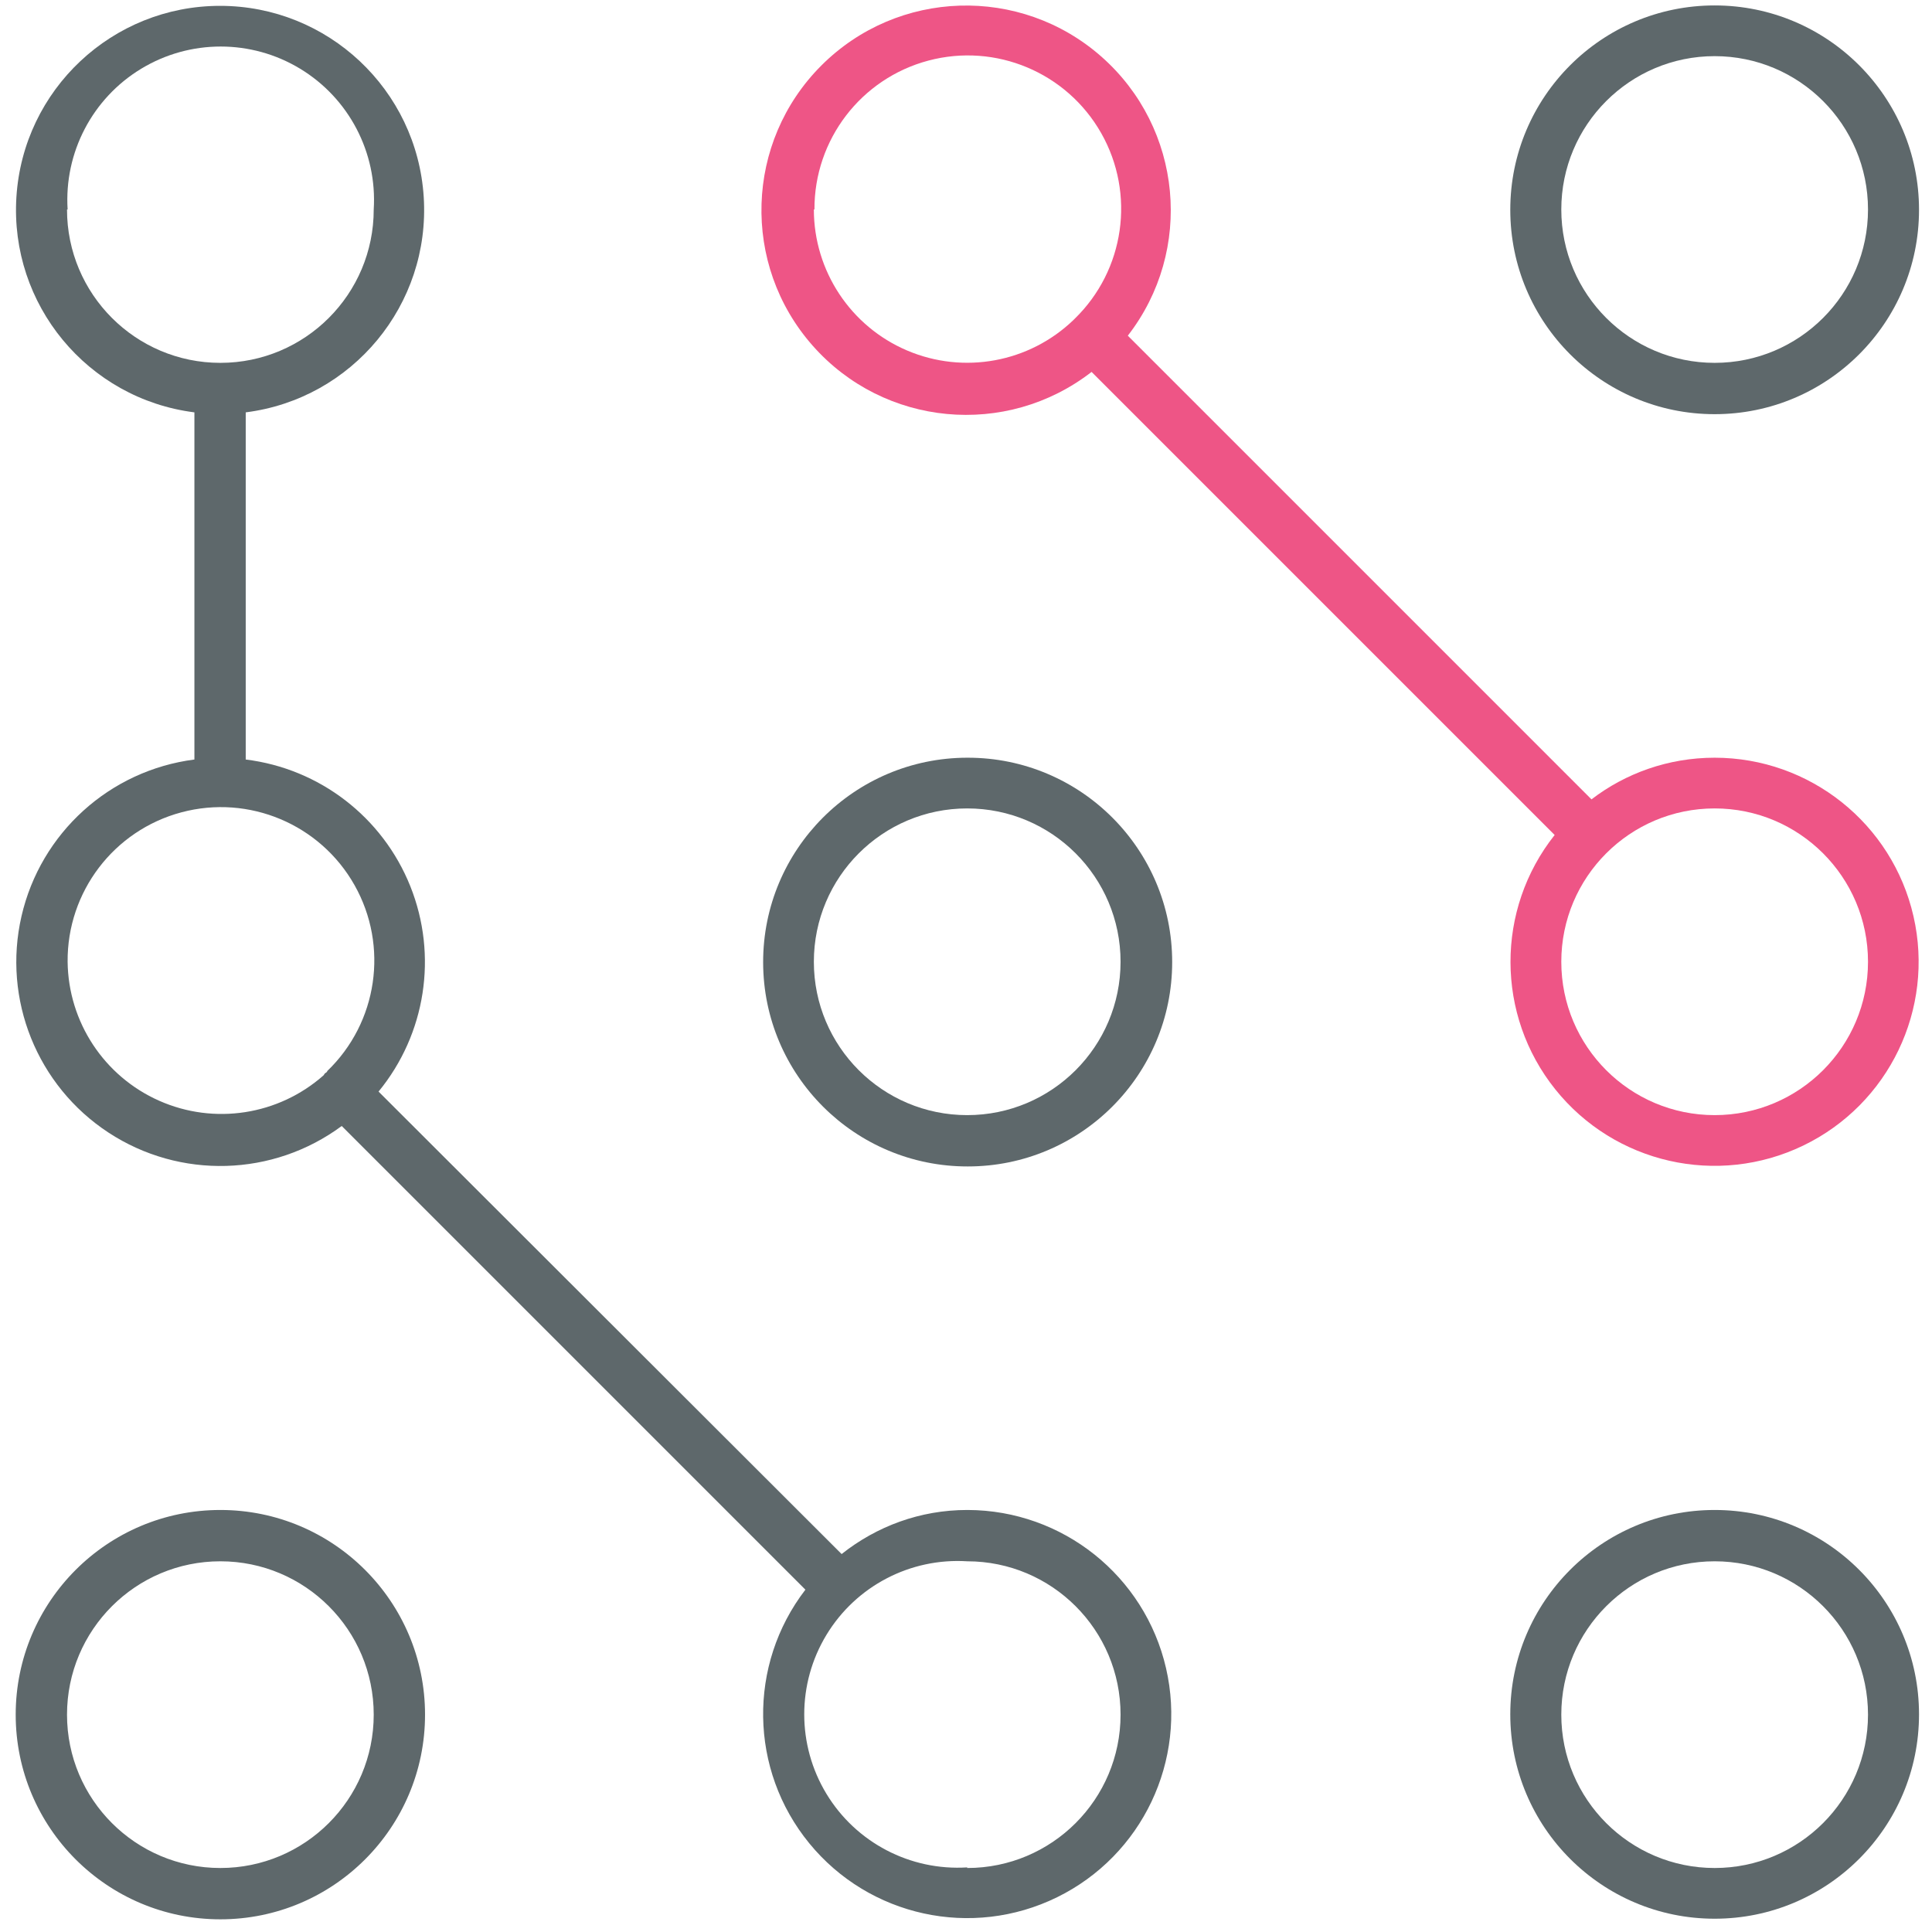
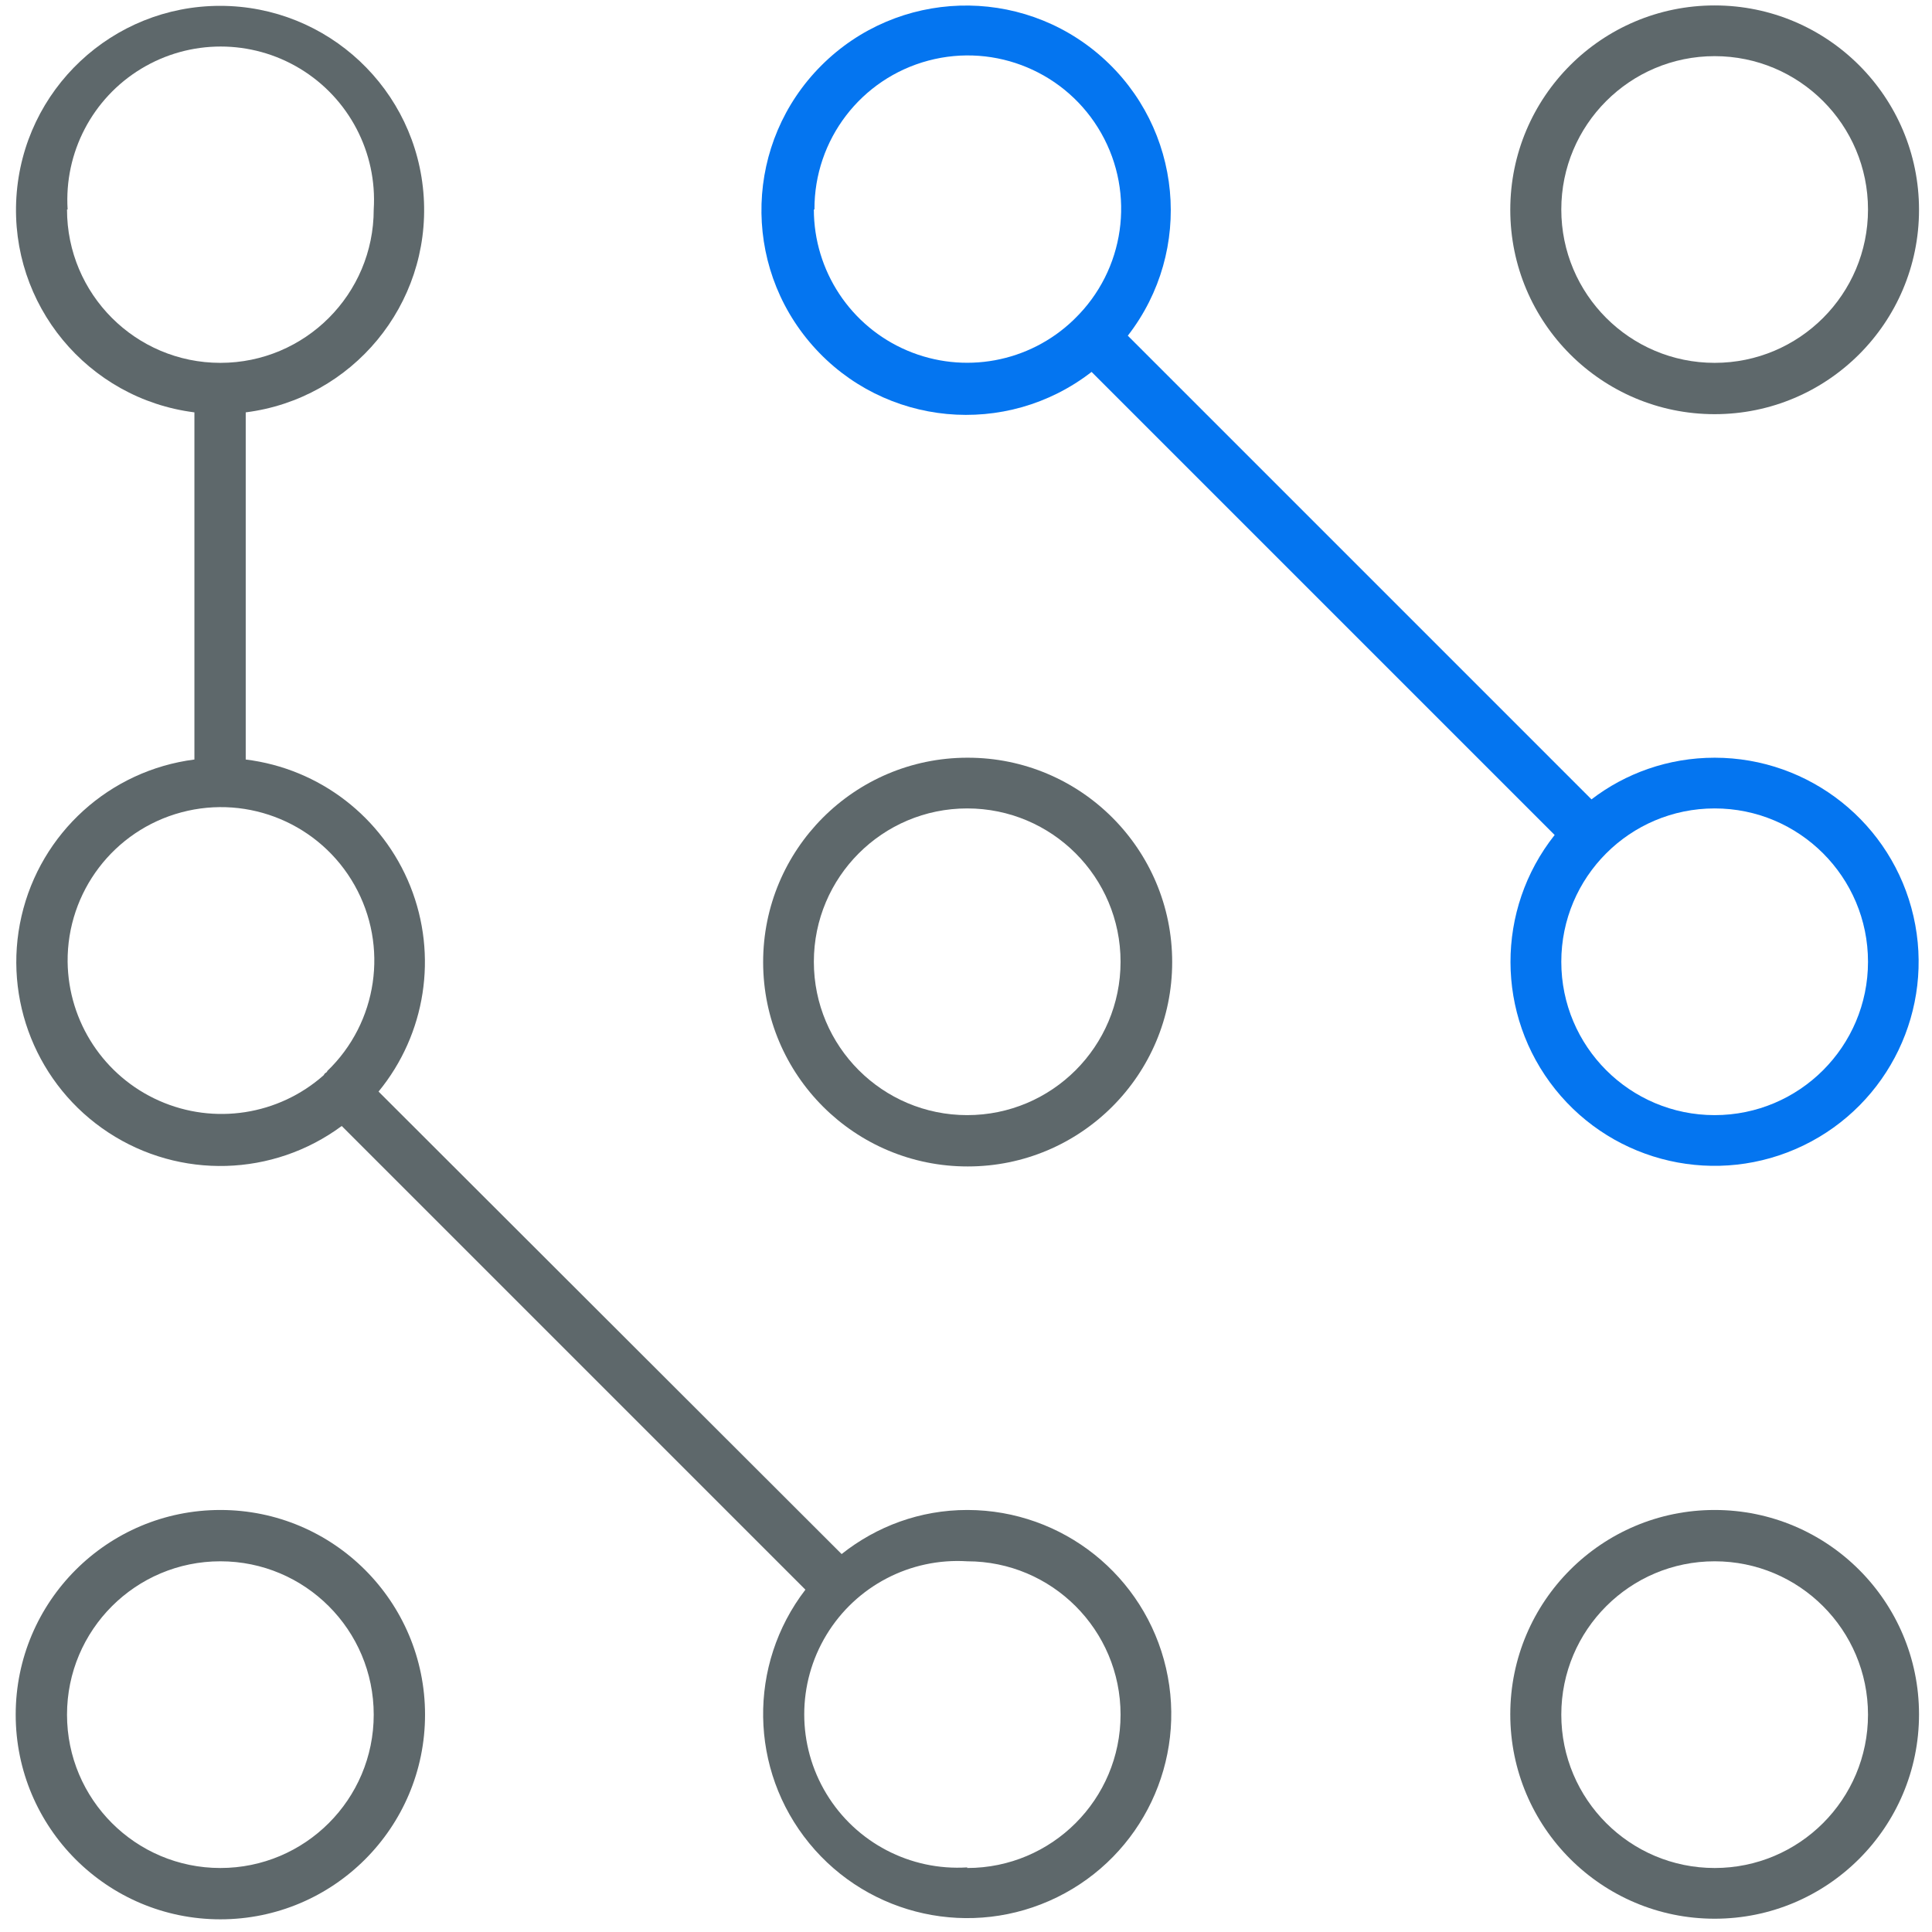
<svg xmlns="http://www.w3.org/2000/svg" viewBox="0 0 32 32">
  <path fill="#5e686b" d="M3.65 25.01a3.39 3.39 0 1 0 0 6.78 3.39 3.39 0 0 0 0-6.78zm0 5.93a2.54 2.54 0 1 1 0-5.08 2.54 2.54 0 0 1 0 5.08zm12.37-5.93c-.78 0-1.5.27-2.08.73l-7.67-7.66a3.38 3.38 0 0 0-2.2-5.5V6.83a3.38 3.38 0 1 0-.85 0v5.75a3.38 3.38 0 1 0 2.44 6.07l7.68 7.68a3.38 3.38 0 1 0 2.69-1.32zM1.12 3.47a2.54 2.54 0 1 1 5.07 0 2.54 2.54 0 0 1-5.08 0zm0 12.46a2.54 2.54 0 1 1 4.3 1.81c0 .02-.03.03-.04.04l-.02.03a2.55 2.55 0 0 1-4.24-1.88zm14.9 15a2.54 2.54 0 1 1 0-5.07 2.54 2.54 0 0 1 0 5.08z" />
  <path fill="#5e686b" d="M16.02 12.55a3.38 3.38 0 1 0 .01 6.77 3.38 3.38 0 0 0 0-6.77zm0 5.92a2.54 2.54 0 1 1 0-5.08 2.54 2.54 0 0 1 0 5.08zm12.38 6.54a3.38 3.38 0 1 0 0 6.77 3.38 3.38 0 0 0 0-6.77zm0 5.93a2.54 2.54 0 1 1 0-5.08 2.54 2.54 0 0 1 0 5.08z" />
-   <path id="svg-ico" fill="#ee5586" d="M28.4 12.55c-.77 0-1.48.26-2.04.69l-7.68-7.68a3.39 3.39 0 1 0-.6.6l7.67 7.67a3.38 3.38 0 1 0 2.65-1.28zM13.49 3.47a2.54 2.54 0 1 1 4.31 1.81l-.02.02a2.54 2.54 0 0 1-4.3-1.83zm14.91 15a2.54 2.54 0 1 1 0-5.08 2.54 2.54 0 0 1 0 5.08z" />
+   <path id="svg-ico" fill="#0475F0" d="M28.4 12.55c-.77 0-1.48.26-2.04.69l-7.68-7.68a3.39 3.39 0 1 0-.6.6l7.67 7.67a3.38 3.38 0 1 0 2.65-1.28zM13.49 3.47a2.54 2.54 0 1 1 4.31 1.81l-.02.02a2.54 2.54 0 0 1-4.3-1.83zm14.91 15a2.54 2.54 0 1 1 0-5.08 2.54 2.54 0 0 1 0 5.08z" />
  <path fill="#5e686b" d="M28.4 6.86a3.38 3.38 0 1 0 0-6.77 3.38 3.38 0 0 0 0 6.77zm0-5.93a2.54 2.54 0 1 1 0 5.08 2.54 2.54 0 0 1 0-5.08z" />
</svg>
